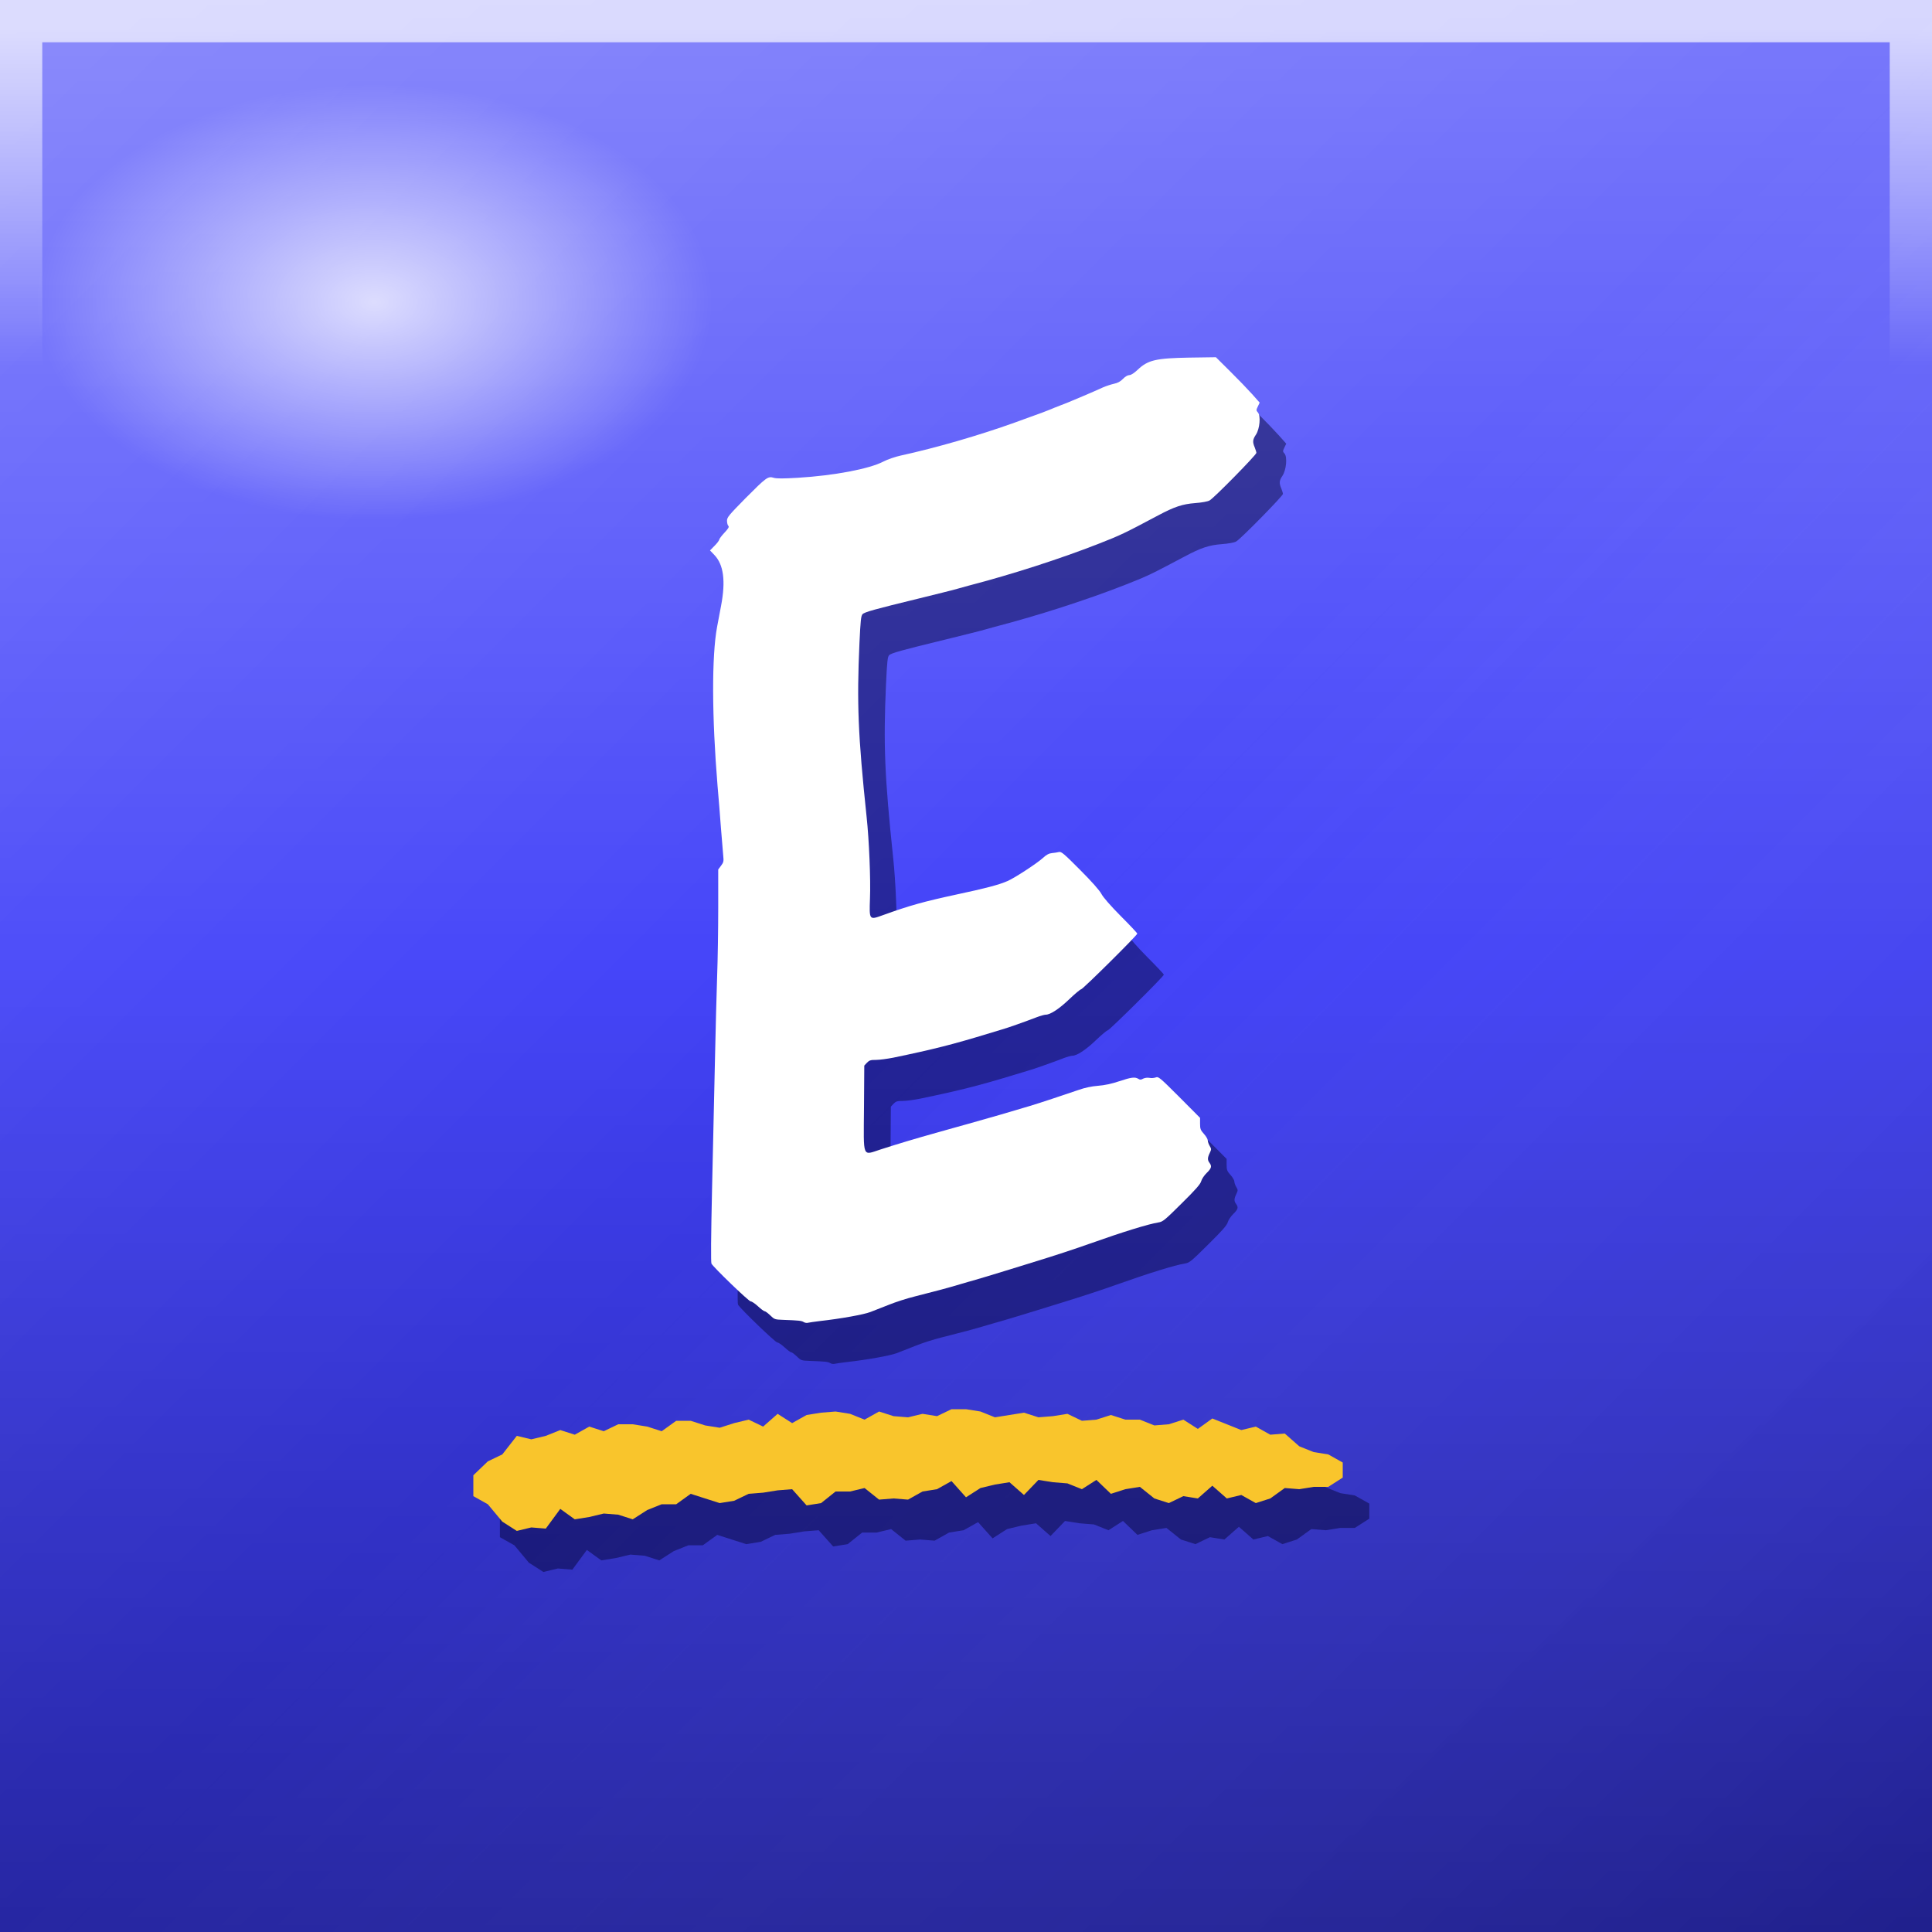
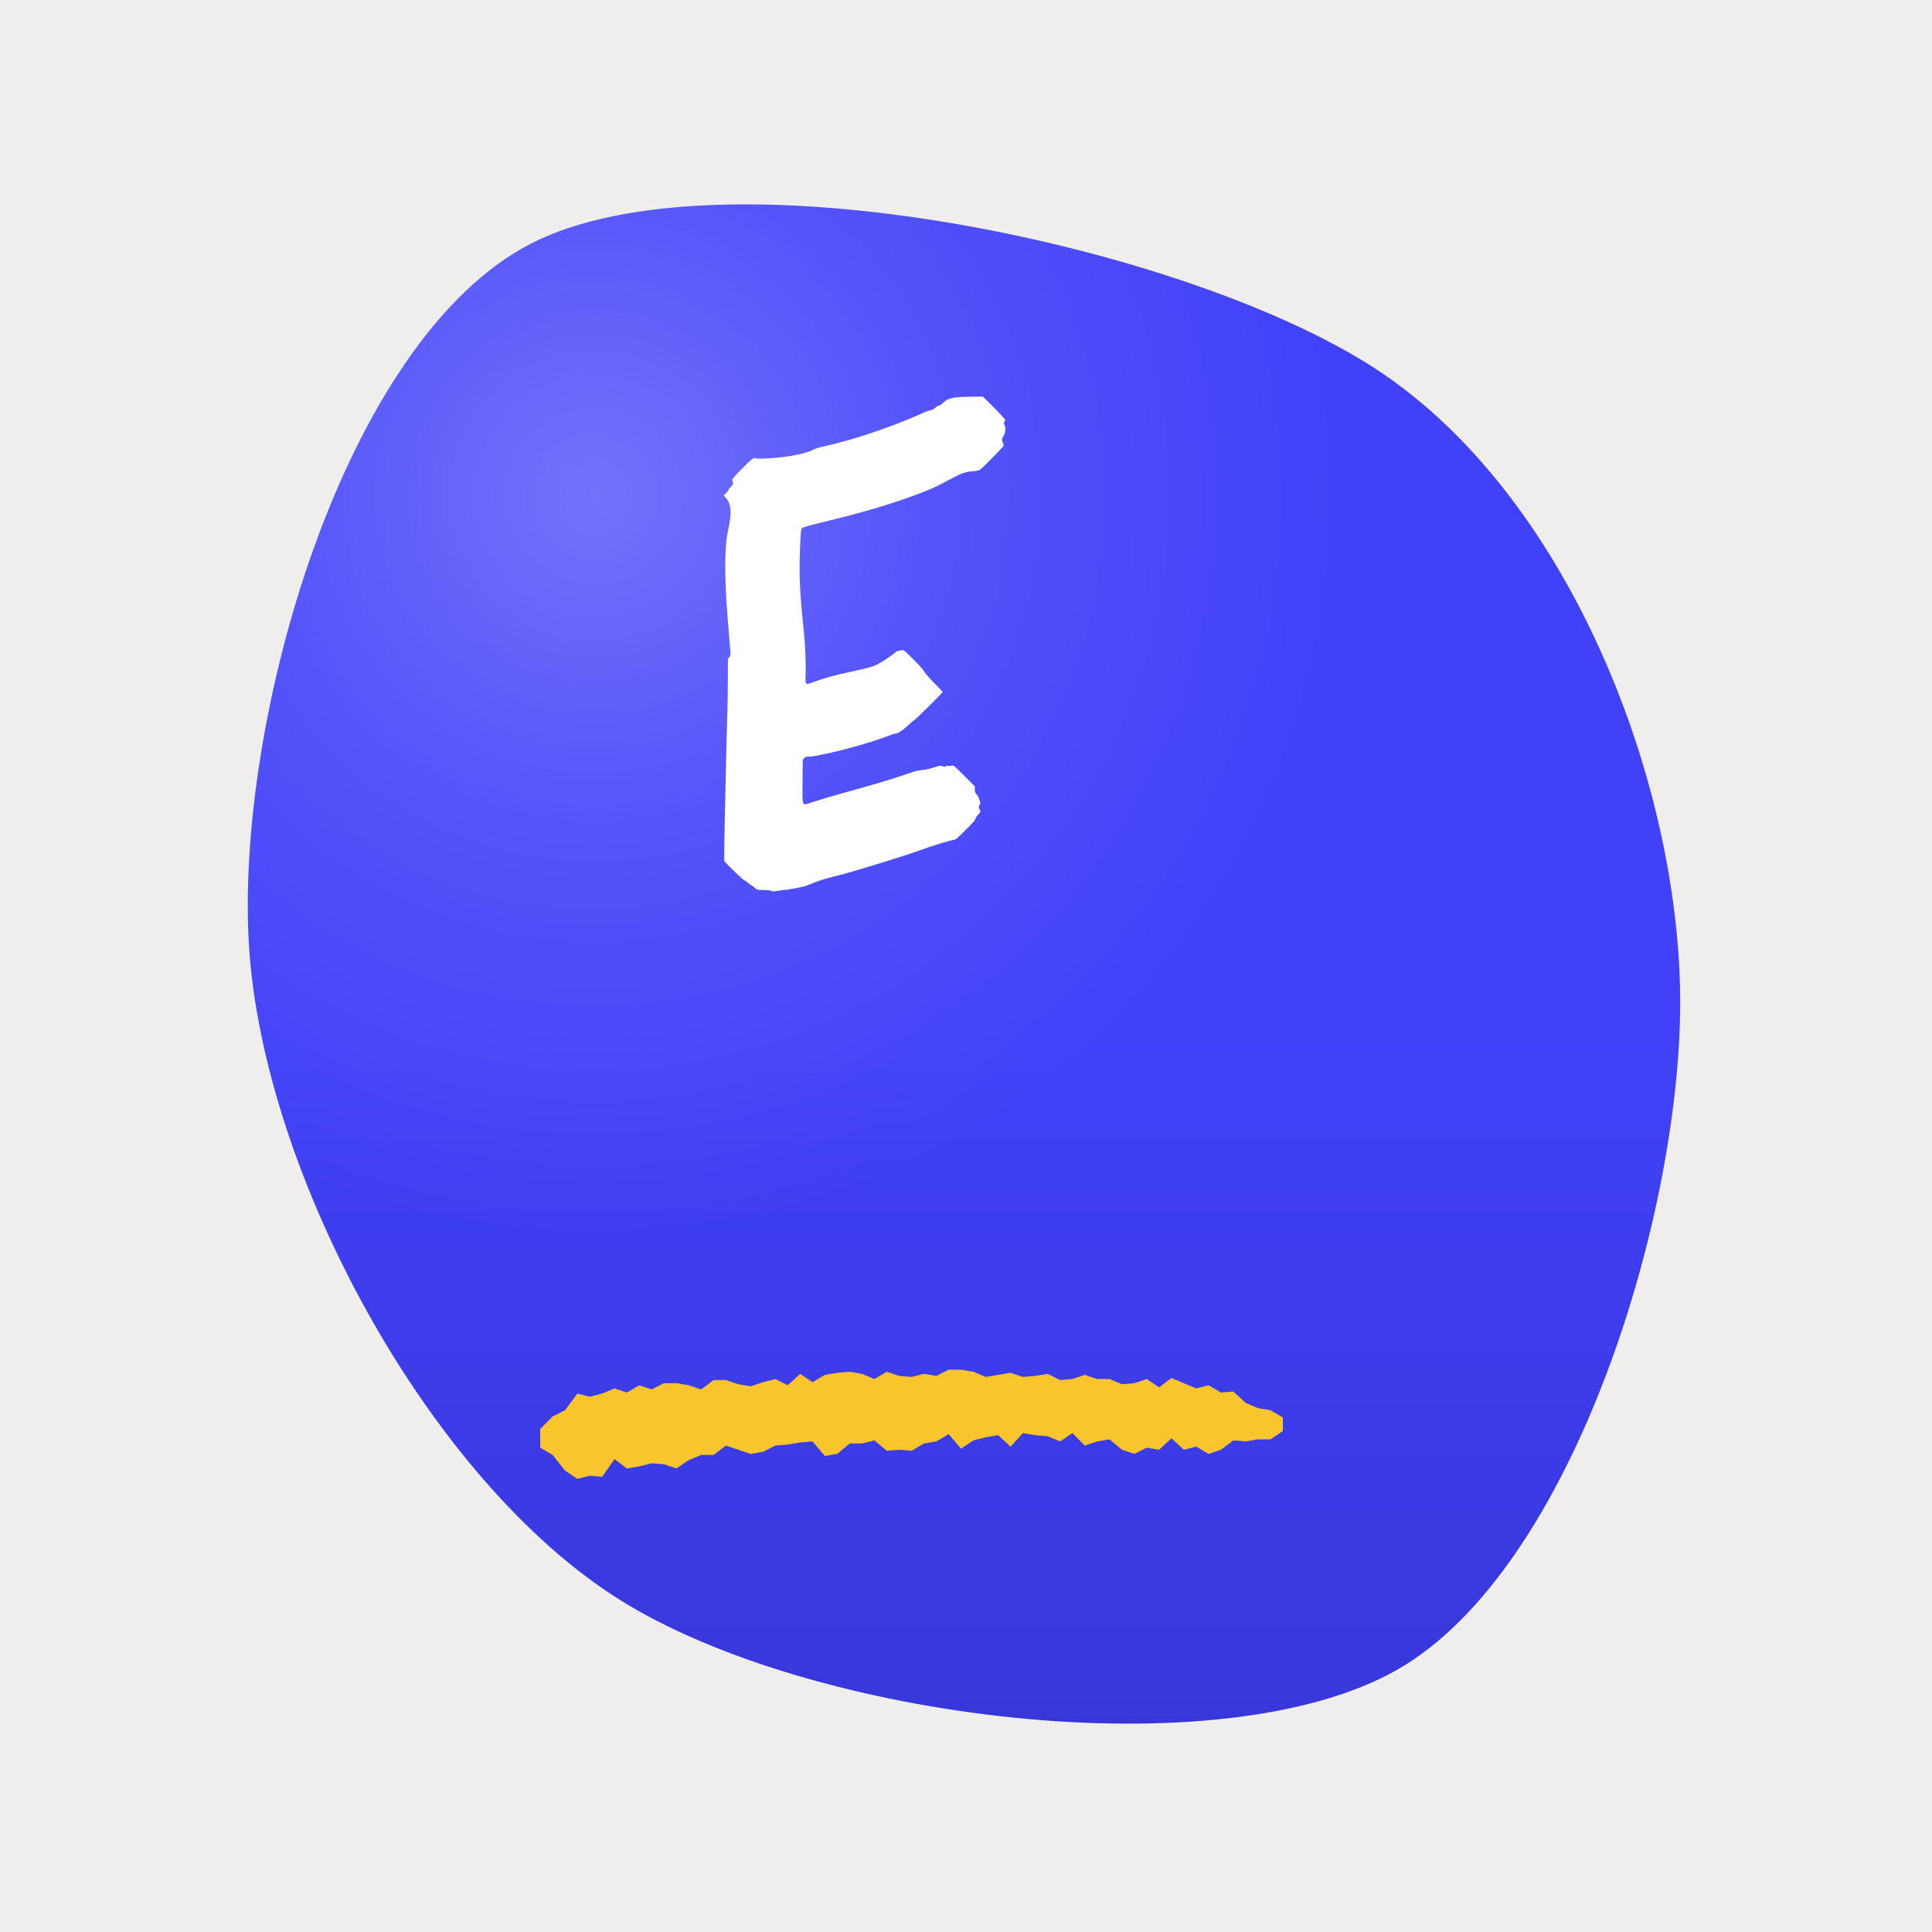
<svg xmlns="http://www.w3.org/2000/svg" viewBox="0 0 32 32">
-   <style>@media (prefers-color-scheme: dark){.t{fill:#f9c52c}.e{fill:#0731a5}.p{fill:#0731a5}.s{fill:#7a4300}.h{stop-color:#7a4300}}</style>
-   <defs>
-     <clipPath id="c">
-       <rect width="32" height="32" rx="0" />
-     </clipPath>
-     <linearGradient id="velo" x1="0" y1="0" x2="0" y2="1">
-       <stop offset="0" stop-color="#fff" stop-opacity=".3" />
-       <stop offset=".5" stop-color="#fff" stop-opacity="0" />
-     </linearGradient>
-     <linearGradient id="hondo" x1="0" y1="0" x2="0" y2="1">
-       <stop offset=".5" class="h" stop-color="#000028" stop-opacity="0" />
-       <stop offset="1" class="h" stop-color="#000028" stop-opacity=".42" />
-     </linearGradient>
-     <linearGradient id="diagonal" x1="0" y1="0" x2="1" y2="1">
-       <stop offset="0" stop-color="#fff" stop-opacity=".14" />
-       <stop offset=".5" stop-color="#fff" stop-opacity="0" />
-       <stop offset="1" class="h" stop-color="#000028" stop-opacity=".18" />
-     </linearGradient>
-     <radialGradient id="brillo">
-       <stop offset="0" stop-color="#fff" stop-opacity=".75" />
-       <stop offset="1" stop-color="#fff" stop-opacity="0" />
-     </radialGradient>
-     <linearGradient id="filo" x1="0" y1="0" x2="0" y2="1">
-       <stop offset="0" stop-color="#fff" stop-opacity=".7" />
-       <stop offset=".18" stop-color="#fff" stop-opacity="0" />
-     </linearGradient>
-   </defs>
-   <g clip-path="url(#c)">
-     <rect class="t" width="32" height="32" fill="#4141f9" />
-     <rect width="32" height="32" fill="url(#diagonal)" />
-     <rect width="32" height="32" fill="url(#hondo)" />
-     <rect width="32" height="32" fill="url(#velo)" />
-     <ellipse cx="6.2" cy="5" rx="5.6" ry="3.6" fill="url(#brillo)" />
-     <rect x=".35" y=".35" width="31.3" height="31.3" rx="0" fill="none" stroke="url(#filo)" stroke-width=".7" />
-   </g>
-   <g transform="translate(3.2 3.2) scale(0.8)">
-     <g fill="#000028" fill-opacity=".45" transform="translate(.55 .85)">
-       <path class="s" fill="#000028" fill-rule="evenodd" transform="translate(10.71 3.40) scale(0.02)" d="M96.5 998.6C94.2 997.2 91.8 996.9 75.1 996.3C66.6 996.0 66.1 995.8 61.9 991.7C59.5 989.4 56.9 987.4 56.1 987.4C55.3 987.4 52.2 985.1 49.2 982.3C46.2 979.5 42.8 977.2 41.6 977.2C39.6 977.2 3.3 942.2 1.0 938.1C0.3 936.8 0.5 909.7 1.6 861.6C2.6 820.6 3.9 760.6 4.6 728.3C5.3 696.0 6.3 656.2 6.9 639.8C7.5 623.5 8.0 592.2 8.0 570.1L8.0 530.1L10.9 526.2C13.5 522.8 13.8 521.5 13.2 516.0C12.9 512.5 11.8 499.4 10.8 486.9C9.9 474.3 8.3 454.8 7.3 443.5C1.4 371.8 1.2 309.4 6.8 279.1C8.1 272.2 10.0 262.2 11.0 256.8C15.8 231.4 13.6 214.6 4.1 204.6L-0.5 199.8L4.3 194.9C7.0 192.2 9.1 189.3 9.1 188.5C9.1 187.8 11.5 184.6 14.5 181.4C18.5 177.1 19.5 175.4 18.5 174.4C17.7 173.7 17.1 171.3 17.1 169.1C17.1 165.5 18.9 163.4 36.2 145.8C57.9 124.0 59.5 122.8 65.4 124.6C68.3 125.5 75.2 125.5 90.4 124.6C127.9 122.3 164.2 115.5 179.0 107.8C183.2 105.6 191.3 102.8 196.9 101.6C233.8 93.5 277.4 80.9 315.1 67.4C322.3 64.8 329.7 62.1 331.6 61.4C337.0 59.6 349.7 54.8 352.2 53.7C353.4 53.1 358.0 51.3 362.4 49.6C366.8 47.9 372.0 45.9 373.9 45.0C375.7 44.2 381.1 41.9 385.8 40.0C395.0 36.1 398.1 34.7 406.6 30.9C409.6 29.6 414.5 28.0 417.6 27.3C421.5 26.5 424.3 25.0 427.0 22.2C429.3 19.8 431.9 18.3 433.6 18.3C435.4 18.3 438.6 16.2 442.3 12.7C452.8 2.7 461.3 0.8 495.3 0.2L523.2 -0.2L538.0 14.5C546.1 22.5 556.3 33.1 560.6 37.9L568.5 46.8L566.6 50.8C564.8 54.5 564.8 54.9 566.7 57.0C569.8 60.5 568.6 74.0 564.6 80.0C561.2 85.1 561.0 87.5 563.4 93.2C564.3 95.5 565.1 98.0 565.1 98.8C565.1 100.9 520.9 145.9 516.6 148.1C514.6 149.2 508.4 150.3 501.7 150.8C488.6 151.8 480.2 154.6 463.5 163.5C428.5 182.1 424.6 184.0 401.3 193.1C362.2 208.4 312.4 224.5 267.1 236.3C261.8 237.7 255.1 239.6 252.3 240.4C249.5 241.2 233.3 245.2 216.3 249.4C169.9 260.7 159.4 263.6 157.4 265.8C155.8 267.4 155.3 272.5 154.2 295.7C151.4 357.9 152.7 391.0 161.6 475.5C164.2 499.6 165.9 540.7 165.1 560.1C164.3 582.5 164.3 582.5 178.1 577.5C206.6 567.2 220.5 563.4 255.1 555.9C284.7 549.6 298.8 545.9 307.6 542.0C315.3 538.6 338.2 523.6 344.3 518.0C347.9 514.7 350.4 513.4 353.6 513.1C355.9 512.9 359.2 512.4 360.7 512.0C363.2 511.4 365.8 513.6 382.6 530.5C394.8 542.7 402.7 551.7 404.7 555.4C406.5 558.9 414.1 567.6 424.7 578.3C434.1 587.7 441.8 595.9 441.8 596.5C441.8 598.2 385.4 654.1 383.7 654.1C382.9 654.1 377.3 658.7 371.4 664.4C360.9 674.4 351.8 680.4 347.0 680.4C345.7 680.4 341.4 681.6 337.5 683.1C325.8 687.6 307.5 694.1 301.7 695.7C298.7 696.6 292.9 698.3 288.8 699.6C250.9 711.2 230.6 716.3 189.2 724.9C183.0 726.1 175.0 727.2 171.4 727.2C165.8 727.2 164.4 727.6 162.0 730.1L159.2 733.1L158.9 776.7C158.5 830.2 156.8 826.1 176.4 819.8C194.4 814.0 213.4 808.3 234.3 802.5C238.9 801.2 246.2 799.1 250.6 797.9C255.0 796.7 262.4 794.6 267.1 793.3C291.0 786.6 308.3 781.6 329.9 775.1C339.4 772.3 366.2 763.4 381.3 758.2C387.5 756.0 394.7 754.5 401.2 754.0C407.9 753.5 415.4 751.9 423.1 749.3C435.7 745.1 439.4 744.7 442.9 746.8C444.6 747.9 445.7 747.9 447.9 746.6C449.6 745.8 452.2 745.4 454.3 745.8C456.2 746.2 459.1 746.0 460.8 745.4C463.7 744.2 464.8 745.1 485.4 765.7L506.8 787.2L506.8 793.3C506.8 798.6 507.3 799.9 510.8 803.8C513.0 806.2 514.8 809.3 514.8 810.6C514.8 811.9 515.7 814.5 516.8 816.3C518.6 819.4 518.6 819.8 516.8 823.6C514.4 828.6 514.4 830.9 516.6 833.8C519.2 837.3 518.6 839.4 513.7 844.2C511.1 846.7 508.6 850.5 508.0 852.7C507.2 855.8 502.2 861.5 487.8 875.7C470.0 893.4 468.2 894.8 463.5 895.5C453.7 897.0 426.2 905.5 393.3 917.2C377.3 922.9 356.7 929.7 332.2 937.2C323.7 939.9 313.7 943.0 309.9 944.1C298.0 947.8 273.5 955.2 271.1 955.8C269.9 956.1 264.2 957.7 258.6 959.4C246.6 963.0 232.5 966.8 211.8 972.0C203.6 974.0 191.5 977.9 184.9 980.6C178.3 983.2 169.6 986.6 165.5 988.2C158.4 990.9 134.9 995.1 113.6 997.5C107.9 998.2 102.3 999.0 101.0 999.3C99.8 999.7 97.7 999.4 96.5 998.6Z" />
-       <path class="s" fill="#000028" transform="translate(5.80 23.40) scale(0.06 0.24)" d="M0 13.1 L5 11.9 L10 11.3 L15 9.7 L20 10.0 L25 9.7 L30 9.2 L35 9.6 L40 8.9 L45 9.3 L50 8.7 L55 8.7 L60 8.9 L65 9.3 L70 8.4 L75 8.4 L80 8.8 L85 9.0 L90 8.6 L95 8.3 L100 8.9 L105 7.8 L110 8.6 L115 7.9 L120 7.7 L125 7.6 L130 7.8 L135 8.3 L140 7.6 L145 8.0 L150 8.1 L155 7.8 L160 8.0 L165 7.4 L170 7.4 L175 7.6 L180 8.1 L185 7.9 L190 7.7 L195 8.1 L200 8.0 L205 7.8 L210 8.4 L215 8.3 L220 7.9 L225 8.3 L230 8.3 L235 8.8 L240 8.7 L245 8.3 L250 9.1 L255 8.2 L260 8.7 L265 9.2 L270 8.9 L275 9.6 L280 9.5 L285 10.6 L290 11.1 L295 11.3 L300 12.0 L300 13.3 L295 14.1 L290 14.1 L285 14.3 L280 14.2 L275 15.1 L270 15.5 L265 14.8 L260 15.1 L255 14.0 L250 15.1 L245 14.9 L240 15.5 L235 15.1 L230 14.1 L225 14.3 L220 14.7 L215 13.5 L210 14.3 L205 13.8 L200 13.7 L195 13.5 L190 14.8 L185 13.7 L180 13.9 L175 14.2 L170 15.0 L165 13.6 L160 14.3 L155 14.5 L150 15.2 L145 15.1 L140 15.2 L135 14.2 L130 14.5 L125 14.5 L120 15.5 L115 15.7 L110 14.3 L105 14.4 L100 14.6 L95 14.7 L90 15.3 L85 15.5 L80 15.1 L75 14.7 L70 15.6 L65 15.6 L60 16.1 L55 16.9 L50 16.5 L45 16.4 L40 16.7 L35 16.9 L30 16.0 L25 17.7 L20 17.6 L15 17.9 L10 17.1 L5 15.6 L0 14.9Z" />
+   <rect width="32" height="32" fill="#efeeed" />
+   <g transform="translate(2.88 2.88) scale(.82)">
+     <defs>
+       <clipPath id="g">
+         <path transform="translate(0.10 1.09) scale(0.31)" d="M97.82,49.72C98.07,63.84 90.94,87.32 79.42,93.93C67.9,100.54 41.19,97.22 28.71,89.38C16.24,81.54 5.54,61.63 4.58,46.91C3.62,32.18 10.72,7.32 22.94,1.03C35.17,-5.26 65.46,1.05 77.94,9.16C90.42,17.28 97.57,35.59 97.82,49.72Z" />
+       </clipPath>
+       <linearGradient id="hondo" x1="0" y1="0" x2="0" y2="1">
+         <stop offset=".55" class="h" stop-color="#000028" stop-opacity="0" />
+         <stop offset="1" class="h" stop-color="#000028" stop-opacity=".16" />
+       </linearGradient>
+       <radialGradient id="reflejo" gradientUnits="userSpaceOnUse" cx="8.5" cy="6.5" r="15">
+         <stop offset="0" stop-color="#fff" stop-opacity=".26" />
+         <stop offset=".45" stop-color="#fff" stop-opacity=".1" />
+         <stop offset="1" stop-color="#fff" stop-opacity="0" />
+       </radialGradient>
+     </defs>
+     <path class="f" fill="#4141f9" transform="translate(0.10 1.09) scale(0.31)" d="M97.82,49.72C98.07,63.84 90.94,87.32 79.42,93.93C67.9,100.54 41.19,97.22 28.71,89.38C16.24,81.54 5.54,61.63 4.58,46.91C3.62,32.18 10.72,7.32 22.94,1.03C35.17,-5.26 65.46,1.05 77.94,9.16C90.42,17.28 97.57,35.59 97.82,49.72Z" />
+     <g clip-path="url(#g)">
+       <rect width="32" height="32" fill="url(#hondo)" />
+       <rect width="32" height="32" fill="url(#reflejo)" />
    </g>
-     <path class="e" fill="#ffffff" fill-rule="evenodd" transform="translate(10.71 3.40) scale(0.02)" d="M96.5 998.6C94.2 997.2 91.8 996.9 75.1 996.3C66.6 996.0 66.1 995.8 61.9 991.7C59.5 989.4 56.9 987.4 56.1 987.4C55.3 987.4 52.2 985.1 49.2 982.3C46.2 979.5 42.8 977.2 41.6 977.2C39.6 977.2 3.3 942.2 1.0 938.1C0.3 936.8 0.5 909.7 1.6 861.6C2.6 820.6 3.9 760.6 4.6 728.3C5.3 696.0 6.3 656.2 6.9 639.8C7.5 623.5 8.0 592.2 8.0 570.1L8.0 530.1L10.9 526.2C13.5 522.8 13.8 521.5 13.2 516.0C12.9 512.5 11.8 499.4 10.8 486.9C9.9 474.3 8.3 454.8 7.3 443.5C1.4 371.8 1.2 309.4 6.8 279.1C8.1 272.2 10.0 262.2 11.0 256.8C15.8 231.4 13.6 214.6 4.1 204.6L-0.5 199.8L4.3 194.9C7.0 192.2 9.1 189.3 9.1 188.5C9.1 187.8 11.5 184.6 14.5 181.4C18.5 177.1 19.5 175.4 18.5 174.4C17.7 173.7 17.1 171.3 17.1 169.1C17.1 165.5 18.9 163.4 36.2 145.8C57.9 124.0 59.5 122.8 65.4 124.6C68.3 125.5 75.2 125.5 90.4 124.6C127.9 122.3 164.2 115.5 179.0 107.8C183.2 105.6 191.3 102.8 196.9 101.6C233.8 93.5 277.4 80.9 315.1 67.4C322.3 64.8 329.7 62.1 331.6 61.4C337.0 59.6 349.7 54.8 352.2 53.7C353.4 53.1 358.0 51.3 362.4 49.6C366.8 47.9 372.0 45.9 373.9 45.0C375.7 44.2 381.1 41.9 385.8 40.0C395.0 36.1 398.1 34.7 406.6 30.9C409.6 29.6 414.5 28.0 417.6 27.3C421.5 26.5 424.3 25.0 427.0 22.2C429.3 19.8 431.9 18.3 433.6 18.3C435.4 18.3 438.6 16.2 442.3 12.7C452.8 2.7 461.3 0.8 495.3 0.2L523.2 -0.2L538.0 14.5C546.1 22.5 556.3 33.1 560.6 37.9L568.5 46.8L566.6 50.8C564.8 54.5 564.8 54.9 566.7 57.0C569.8 60.5 568.6 74.0 564.6 80.0C561.2 85.1 561.0 87.5 563.4 93.2C564.3 95.5 565.1 98.0 565.1 98.8C565.1 100.9 520.9 145.9 516.6 148.1C514.6 149.2 508.4 150.3 501.7 150.8C488.6 151.8 480.2 154.6 463.5 163.5C428.5 182.1 424.6 184.0 401.3 193.1C362.2 208.4 312.4 224.5 267.1 236.3C261.8 237.7 255.1 239.6 252.3 240.4C249.5 241.2 233.3 245.2 216.3 249.4C169.9 260.7 159.4 263.6 157.4 265.8C155.8 267.4 155.3 272.5 154.2 295.7C151.4 357.9 152.7 391.0 161.6 475.5C164.2 499.6 165.9 540.7 165.1 560.1C164.3 582.5 164.3 582.5 178.1 577.5C206.6 567.2 220.5 563.4 255.1 555.9C284.7 549.6 298.8 545.9 307.6 542.0C315.3 538.6 338.2 523.6 344.3 518.0C347.9 514.7 350.4 513.4 353.6 513.1C355.9 512.9 359.2 512.4 360.7 512.0C363.2 511.4 365.8 513.6 382.6 530.5C394.8 542.7 402.7 551.7 404.7 555.4C406.5 558.9 414.1 567.6 424.7 578.3C434.1 587.7 441.8 595.9 441.8 596.5C441.8 598.2 385.4 654.1 383.7 654.1C382.9 654.1 377.3 658.7 371.4 664.4C360.9 674.4 351.8 680.4 347.0 680.4C345.7 680.4 341.4 681.6 337.5 683.1C325.8 687.6 307.5 694.1 301.7 695.7C298.7 696.6 292.9 698.3 288.8 699.6C250.9 711.2 230.6 716.3 189.2 724.9C183.0 726.1 175.0 727.2 171.4 727.2C165.8 727.2 164.4 727.6 162.0 730.1L159.2 733.1L158.9 776.7C158.5 830.2 156.8 826.1 176.4 819.8C194.4 814.0 213.4 808.3 234.3 802.5C238.9 801.2 246.2 799.1 250.6 797.9C255.0 796.7 262.4 794.6 267.1 793.3C291.0 786.6 308.3 781.6 329.9 775.1C339.4 772.3 366.2 763.4 381.3 758.2C387.5 756.0 394.7 754.5 401.2 754.0C407.9 753.5 415.4 751.9 423.1 749.3C435.7 745.1 439.4 744.7 442.9 746.8C444.6 747.9 445.7 747.9 447.9 746.6C449.6 745.8 452.2 745.4 454.3 745.8C456.2 746.2 459.1 746.0 460.8 745.4C463.7 744.2 464.8 745.1 485.4 765.7L506.8 787.2L506.8 793.3C506.8 798.6 507.3 799.9 510.8 803.8C513.0 806.2 514.8 809.3 514.8 810.6C514.8 811.9 515.7 814.5 516.8 816.3C518.6 819.4 518.6 819.8 516.8 823.6C514.4 828.6 514.4 830.9 516.6 833.8C519.2 837.3 518.6 839.4 513.7 844.2C511.1 846.7 508.6 850.5 508.0 852.7C507.2 855.8 502.2 861.5 487.8 875.7C470.0 893.4 468.2 894.8 463.5 895.5C453.7 897.0 426.2 905.5 393.3 917.2C377.3 922.9 356.7 929.7 332.2 937.2C323.7 939.9 313.7 943.0 309.9 944.1C298.0 947.8 273.5 955.2 271.1 955.8C269.9 956.1 264.2 957.7 258.6 959.4C246.6 963.0 232.5 966.8 211.8 972.0C203.6 974.0 191.5 977.9 184.9 980.6C178.3 983.2 169.6 986.6 165.5 988.2C158.4 990.9 134.9 995.1 113.6 997.5C107.9 998.2 102.3 999.0 101.0 999.3C99.8 999.7 97.7 999.4 96.5 998.6Z" />
-     <path class="p" fill="#f9c52c" transform="translate(5.80 23.40) scale(0.06 0.24)" d="M0 13.1 L5 11.9 L10 11.3 L15 9.7 L20 10.0 L25 9.7 L30 9.2 L35 9.6 L40 8.9 L45 9.3 L50 8.7 L55 8.7 L60 8.9 L65 9.3 L70 8.4 L75 8.4 L80 8.8 L85 9.0 L90 8.6 L95 8.3 L100 8.9 L105 7.8 L110 8.6 L115 7.9 L120 7.7 L125 7.6 L130 7.8 L135 8.3 L140 7.6 L145 8.0 L150 8.1 L155 7.8 L160 8.0 L165 7.4 L170 7.4 L175 7.6 L180 8.1 L185 7.9 L190 7.7 L195 8.1 L200 8.0 L205 7.8 L210 8.4 L215 8.3 L220 7.9 L225 8.3 L230 8.3 L235 8.8 L240 8.7 L245 8.3 L250 9.1 L255 8.2 L260 8.7 L265 9.2 L270 8.9 L275 9.6 L280 9.5 L285 10.6 L290 11.1 L295 11.3 L300 12.0 L300 13.3 L295 14.1 L290 14.1 L285 14.3 L280 14.2 L275 15.1 L270 15.5 L265 14.8 L260 15.1 L255 14.0 L250 15.1 L245 14.9 L240 15.5 L235 15.1 L230 14.1 L225 14.3 L220 14.7 L215 13.5 L210 14.3 L205 13.8 L200 13.7 L195 13.5 L190 14.8 L185 13.7 L180 13.9 L175 14.2 L170 15.0 L165 13.6 L160 14.3 L155 14.5 L150 15.2 L145 15.1 L140 15.2 L135 14.2 L130 14.5 L125 14.5 L120 15.5 L115 15.7 L110 14.3 L105 14.4 L100 14.6 L95 14.7 L90 15.3 L85 15.5 L80 15.1 L75 14.7 L70 15.6 L65 15.6 L60 16.1 L55 16.9 L50 16.5 L45 16.4 L40 16.7 L35 16.9 L30 16.0 L25 17.7 L20 17.6 L15 17.9 L10 17.1 L5 15.6 L0 14.9Z" />
+     <path class="e" fill="#ffffff" transform="translate(11.11 4.50) scale(0.01)" d="M96.5 998.6C94.2 997.2 91.8 996.9 75.1 996.3C66.6 996.0 66.1 995.8 61.9 991.7C59.5 989.4 56.9 987.4 56.1 987.4C55.3 987.4 52.2 985.1 49.2 982.3C46.2 979.5 42.8 977.2 41.6 977.2C39.6 977.2 3.3 942.2 1.0 938.1C0.3 936.8 0.5 909.7 1.6 861.6C2.6 820.6 3.9 760.6 4.6 728.3C5.3 696.0 6.3 656.2 6.9 639.8C7.5 623.5 8.0 592.2 8.0 570.1L8.0 530.1L10.9 526.2C13.5 522.8 13.8 521.5 13.2 516.0C12.9 512.5 11.8 499.4 10.8 486.9C9.9 474.3 8.3 454.8 7.3 443.5C1.4 371.8 1.2 309.4 6.8 279.1C8.1 272.2 10.0 262.2 11.0 256.8C15.8 231.4 13.6 214.6 4.1 204.6L-0.5 199.8L4.3 194.9C7.0 192.2 9.1 189.3 9.1 188.5C9.1 187.8 11.5 184.6 14.5 181.4C18.5 177.1 19.5 175.4 18.5 174.4C17.7 173.7 17.1 171.3 17.1 169.1C17.1 165.5 18.9 163.4 36.2 145.8C57.9 124.0 59.5 122.8 65.4 124.6C68.3 125.5 75.2 125.5 90.4 124.6C127.9 122.3 164.2 115.5 179.0 107.8C183.2 105.6 191.3 102.8 196.9 101.6C233.8 93.5 277.4 80.9 315.1 67.4C322.3 64.8 329.7 62.1 331.6 61.4C337.0 59.6 349.7 54.8 352.2 53.7C353.4 53.1 358.0 51.3 362.4 49.6C366.8 47.9 372.0 45.9 373.9 45.0C375.7 44.2 381.1 41.9 385.8 40.0C395.0 36.1 398.1 34.7 406.6 30.9C409.6 29.6 414.5 28.0 417.6 27.3C421.5 26.5 424.3 25.0 427.0 22.2C429.3 19.8 431.9 18.3 433.6 18.3C435.4 18.3 438.6 16.2 442.3 12.7C452.8 2.7 461.3 0.8 495.3 0.2L523.2 -0.2L538.0 14.5C546.1 22.5 556.3 33.1 560.6 37.9L568.5 46.8L566.6 50.8C564.8 54.5 564.8 54.9 566.7 57.0C569.8 60.5 568.6 74.0 564.6 80.0C561.2 85.1 561.0 87.5 563.4 93.2C564.3 95.5 565.1 98.0 565.1 98.8C565.1 100.9 520.9 145.9 516.6 148.1C514.6 149.2 508.4 150.3 501.7 150.8C488.6 151.8 480.2 154.6 463.5 163.5C428.5 182.1 424.6 184.0 401.3 193.1C362.2 208.4 312.4 224.5 267.1 236.3C261.8 237.7 255.1 239.6 252.3 240.4C249.5 241.2 233.3 245.2 216.3 249.4C169.9 260.7 159.4 263.6 157.4 265.8C155.8 267.4 155.3 272.5 154.2 295.7C151.4 357.9 152.7 391.0 161.6 475.5C164.2 499.6 165.9 540.7 165.1 560.1C164.3 582.5 164.3 582.5 178.1 577.5C206.6 567.2 220.5 563.4 255.1 555.9C284.7 549.6 298.8 545.9 307.6 542.0C315.3 538.6 338.2 523.6 344.3 518.0C347.9 514.7 350.4 513.4 353.6 513.1C355.9 512.9 359.2 512.4 360.7 512.0C363.2 511.4 365.8 513.6 382.6 530.5C394.8 542.7 402.7 551.7 404.7 555.4C406.5 558.9 414.1 567.6 424.7 578.3C434.1 587.7 441.8 595.9 441.8 596.5C441.8 598.2 385.4 654.1 383.7 654.1C382.9 654.1 377.3 658.7 371.4 664.4C360.9 674.4 351.8 680.4 347.0 680.4C345.7 680.4 341.4 681.6 337.5 683.1C325.8 687.6 307.5 694.1 301.7 695.7C298.7 696.6 292.9 698.3 288.8 699.6C250.9 711.2 230.6 716.3 189.2 724.9C183.0 726.1 175.0 727.2 171.4 727.2C165.8 727.2 164.4 727.6 162.0 730.1L159.2 733.1L158.9 776.7C158.5 830.2 156.8 826.1 176.4 819.8C194.4 814.0 213.4 808.3 234.3 802.5C238.9 801.2 246.2 799.1 250.6 797.9C255.0 796.7 262.4 794.6 267.1 793.3C291.0 786.6 308.3 781.6 329.9 775.1C339.4 772.3 366.2 763.4 381.3 758.2C387.5 756.0 394.7 754.5 401.2 754.0C407.9 753.5 415.4 751.9 423.1 749.3C435.7 745.1 439.4 744.7 442.9 746.8C444.6 747.9 445.7 747.9 447.9 746.6C449.6 745.8 452.2 745.4 454.3 745.8C456.2 746.2 459.1 746.0 460.8 745.4C463.7 744.2 464.8 745.1 485.4 765.7L506.8 787.2L506.8 793.3C506.8 798.6 507.3 799.9 510.8 803.8C513.0 806.2 514.8 809.3 514.8 810.6C514.8 811.9 515.7 814.5 516.8 816.3C518.6 819.4 518.6 819.8 516.8 823.6C514.4 828.6 514.4 830.9 516.6 833.8C519.2 837.3 518.6 839.4 513.7 844.2C511.1 846.7 508.6 850.5 508.0 852.7C507.2 855.8 502.2 861.5 487.8 875.7C470.0 893.4 468.2 894.8 463.5 895.5C453.7 897.0 426.2 905.5 393.3 917.2C377.3 922.9 356.7 929.7 332.2 937.2C323.7 939.9 313.7 943.0 309.9 944.1C298.0 947.8 273.5 955.2 271.1 955.8C269.9 956.1 264.2 957.7 258.6 959.4C246.6 963.0 232.5 966.8 211.8 972.0C203.6 974.0 191.5 977.9 184.9 980.6C178.3 983.2 169.6 986.6 165.5 988.2C158.4 990.9 134.9 995.1 113.6 997.5C107.9 998.2 102.3 999.0 101.0 999.3C99.8 999.7 97.7 999.4 96.5 998.6Z" />
+     <path class="p" fill="#f9c52c" transform="translate(7.40 22.60) scale(0.05 0.21)" d="M0 13.1 L5 11.9 L10 11.3 L15 9.7 L20 10.0 L25 9.7 L30 9.2 L35 9.6 L40 8.9 L45 9.3 L50 8.7 L55 8.7 L60 8.9 L65 9.3 L70 8.4 L75 8.4 L80 8.8 L85 9.0 L90 8.6 L95 8.3 L100 8.9 L105 7.8 L110 8.6 L115 7.9 L120 7.7 L125 7.6 L130 7.8 L135 8.3 L140 7.6 L145 8.0 L150 8.1 L155 7.8 L160 8.0 L165 7.4 L170 7.4 L175 7.6 L180 8.1 L185 7.9 L190 7.7 L195 8.1 L200 8.0 L205 7.8 L210 8.4 L215 8.3 L220 7.9 L225 8.3 L230 8.3 L235 8.8 L240 8.7 L245 8.3 L250 9.1 L255 8.2 L260 8.7 L265 9.2 L270 8.9 L275 9.6 L280 9.5 L285 10.6 L290 11.1 L295 11.3 L300 12.0 L300 13.3 L295 14.1 L290 14.1 L285 14.3 L280 14.2 L275 15.1 L270 15.5 L265 14.8 L260 15.1 L255 14.0 L250 15.1 L245 14.9 L240 15.5 L235 15.1 L230 14.1 L225 14.3 L220 14.7 L215 13.5 L210 14.3 L205 13.8 L200 13.7 L195 13.5 L190 14.8 L185 13.7 L180 13.9 L175 14.2 L170 15.0 L165 13.6 L160 14.3 L155 14.5 L150 15.2 L145 15.1 L140 15.2 L135 14.2 L130 14.5 L125 14.5 L120 15.5 L115 15.7 L110 14.3 L105 14.4 L100 14.6 L95 14.7 L90 15.3 L85 15.5 L80 15.1 L75 14.7 L70 15.6 L65 15.6 L60 16.1 L55 16.9 L50 16.5 L45 16.4 L40 16.7 L35 16.9 L30 16.0 L25 17.7 L20 17.6 L15 17.9 L10 17.1 L5 15.6 L0 14.9Z" />
  </g>
</svg>
